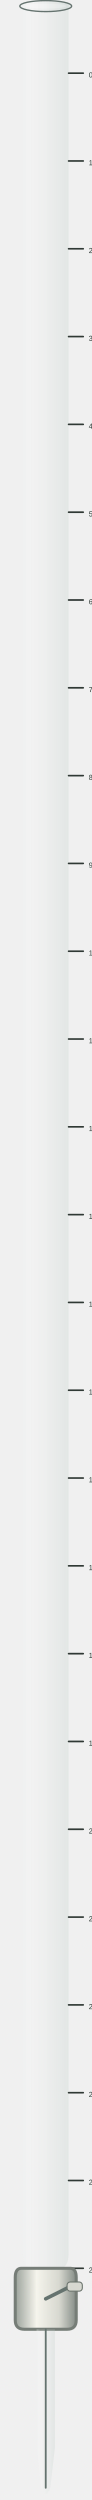
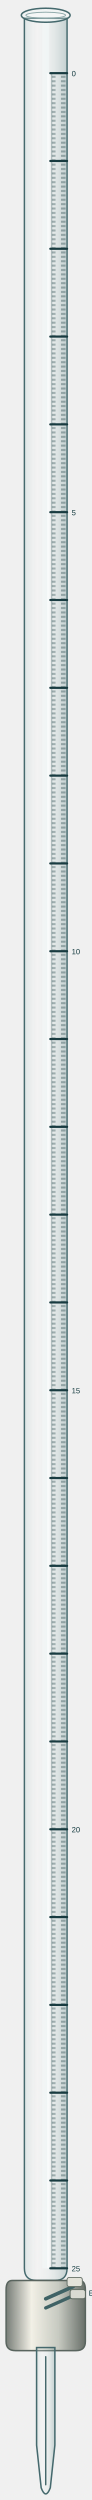
- <svg xmlns="http://www.w3.org/2000/svg" viewBox="0 0 30 820" data-asset-id="burette-acid-25ml-class-as" data-specification-id="burette-acid-25ml-class-as" data-family-id="burette" data-capacity-ml="25" data-body-dimensions-mm="15 770 15" data-dimensions-mm="30 820 30" data-material-profile="clear-borosilicate-ptfe" data-lod="preview" data-lod-detail="catalog" data-lod-visible-roles="body|rim|graduation-major|stopcock|stopcock-key|tip" data-coordinate-unit="mm" data-visual-role="apparatus-geometry" data-view-mode="catalog-preview" data-measurement-qualified="false" data-anatomy="graduated-tube|open-mouth|rim|ptfe-stopcock-body|rotary-key|outlet-tip|detachable-actuator" data-physical-envelope-mm="30 820 30" role="img" aria-labelledby="burette-acid-25ml-class-as-preview-title burette-acid-25ml-class-as-preview-desc">
+ <svg xmlns="http://www.w3.org/2000/svg" viewBox="0 0 30 820" data-asset-id="burette-acid-25ml-class-as" data-family-id="burette" data-capacity-ml="25" data-coordinate-unit="mm" data-master-authored="true" data-marking-kind="burette-ex" role="img" aria-labelledby="title desc" data-lod="preview" data-lod-detail="catalog" data-lod-visible-roles="body|rim|scale|labels|stopcock|stopcock-key|tip" data-dimensions-mm="30 820 30" data-body-dimensions-mm="15 770 15" data-asset-version="2.0.0">
  <defs>
-     <linearGradient id="burette-acid-25ml-class-as-glass" x1="0" y1="0" x2="1" y2="0">
-       <stop offset="0" stop-color="#eef2f0" stop-opacity=".34" />
-       <stop offset="0.22" stop-color="#ffffff" stop-opacity=".12" />
-       <stop offset="0.58" stop-color="#d9e1de" stop-opacity=".20" />
-       <stop offset="1" stop-color="#b8c7c2" stop-opacity=".24" />
+     <linearGradient id="acid-glass" x1="0" y1="0" x2="1" y2="0">
+       <stop stop-color="#b8d0d0" stop-opacity=".34" />
+       <stop offset=".3" stop-color="#ffffff" stop-opacity=".2" />
+       <stop offset=".58" stop-color="#d8e7e5" stop-opacity=".2" />
+       <stop offset="1" stop-color="#6d9293" stop-opacity=".34" />
    </linearGradient>
-     <linearGradient id="burette-acid-25ml-class-as-ptfe" x1="0" y1="0" x2="1" y2="0">
-       <stop offset="0" stop-color="#9ca39c" />
-       <stop offset=".35" stop-color="#f5f4ec" />
-       <stop offset=".72" stop-color="#d7d8d0" />
-       <stop offset="1" stop-color="#858d87" />
+     <linearGradient id="acid-ptfe" x1="0" y1="0" x2="1" y2="0">
+       <stop stop-color="#777d77" />
+       <stop offset=".32" stop-color="#f2f0e6" />
+       <stop offset=".66" stop-color="#c7cac1" />
+       <stop offset="1" stop-color="#686f69" />
    </linearGradient>
-     <style>.glass-fill{fill:url(#burette-acid-25ml-class-as-glass)}.glass-edge{fill:none;stroke:#65736f;stroke-linecap:round;stroke-linejoin:round}.glass-highlight{fill:none;stroke:#fff;stroke-linecap:round;stroke-linejoin:round}.scale-line{fill:none;stroke:#303935;stroke-linecap:round}.scale-label{fill:#303935;font-family:Arial,sans-serif}.ptfe-fill{fill:url(#burette-acid-25ml-class-as-ptfe);stroke:#767d77;stroke-linejoin:round}</style>
+     <pattern id="acid-minor" width="5" height="1.44" patternUnits="userSpaceOnUse">
+       <path d="M0 .72H3.2" stroke="#183b40" stroke-width=".24" />
+     </pattern>
+     <style>.edge{fill:none;stroke:#3f6265;stroke-linecap:round;stroke-linejoin:round}.mark{fill:none;stroke:#183b40;stroke-linecap:round}.label{fill:#153b40;font:2.5px Arial,sans-serif}.shine{fill:none;stroke:#fff;stroke-linecap:round}</style>
  </defs>
  <g data-layer="body" data-part="burette.body">
-     <path d="M7.5 1Q15 0 22.5 1V739Q22.5 744 19.5 744H10.5Q7.5 744 7.5 739Z" class="glass-fill" data-profile-boundary="tube" />
+     <path d="M8 6V744Q8 748 12 748H18Q22 748 22 744V6Z" fill="url(#acid-glass)" stroke="#45696d" stroke-width=".48" data-profile-boundary="burette-tube" />
+     <path d="M15 7V744" stroke="#f7ffff" stroke-width="2.2" opacity=".36" />
+     <path d="M16 24V744" stroke="#ffffff" stroke-width="1.1" opacity=".5" />
  </g>
  <g data-layer="rim" data-part="burette.rim">
-     <ellipse cx="15" cy="2" rx="8.5" ry="1.8" class="glass-fill" stroke="#65736f" stroke-width=".45" />
-     <ellipse cx="15" cy="2" rx="6.7" ry=".8" fill="#fff" fill-opacity=".22" />
+     <ellipse cx="15" cy="5" rx="8" ry="2.3" fill="#f4ffff" fill-opacity=".28" stroke="#45696d" stroke-width=".5" />
+     <ellipse cx="15" cy="5" rx="6.5" ry="1" fill="#fff" fill-opacity=".2" stroke="#8ba6a7" stroke-width=".3" />
  </g>
-   <g data-layer="graduation" data-part="burette.scale-on-tube" data-graduation-intervals="500">
-     <path d="M22.5 24L27.3 24" class="scale-line" data-graduation-index="0" data-graduation-ml="0" data-graduation-kind="major" stroke-width="0.55" />
-     <text x="29.1" y="25.4" class="scale-label" font-size="2.4" data-graduation-label="0">0</text>
-     <path d="M22.5 52.8L27.3 52.8" class="scale-line" data-graduation-index="20" data-graduation-ml="1" data-graduation-kind="major" stroke-width="0.55" />
-     <text x="29.1" y="54.2" class="scale-label" font-size="2.4" data-graduation-label="1">1</text>
-     <path d="M22.5 81.6L27.3 81.6" class="scale-line" data-graduation-index="40" data-graduation-ml="2" data-graduation-kind="major" stroke-width="0.55" />
-     <text x="29.1" y="83" class="scale-label" font-size="2.4" data-graduation-label="2">2</text>
-     <path d="M22.5 110.4L27.3 110.4" class="scale-line" data-graduation-index="60" data-graduation-ml="3" data-graduation-kind="major" stroke-width="0.55" />
-     <text x="29.1" y="111.8" class="scale-label" font-size="2.4" data-graduation-label="3">3</text>
-     <path d="M22.5 139.2L27.3 139.2" class="scale-line" data-graduation-index="80" data-graduation-ml="4" data-graduation-kind="major" stroke-width="0.55" />
-     <text x="29.1" y="140.6" class="scale-label" font-size="2.4" data-graduation-label="4">4</text>
-     <path d="M22.5 168L27.3 168" class="scale-line" data-graduation-index="100" data-graduation-ml="5" data-graduation-kind="major" stroke-width="0.55" />
-     <text x="29.1" y="169.4" class="scale-label" font-size="2.4" data-graduation-label="5">5</text>
-     <path d="M22.5 196.8L27.3 196.8" class="scale-line" data-graduation-index="120" data-graduation-ml="6" data-graduation-kind="major" stroke-width="0.55" />
-     <text x="29.1" y="198.2" class="scale-label" font-size="2.4" data-graduation-label="6">6</text>
-     <path d="M22.5 225.6L27.3 225.6" class="scale-line" data-graduation-index="140" data-graduation-ml="7" data-graduation-kind="major" stroke-width="0.55" />
-     <text x="29.1" y="227" class="scale-label" font-size="2.4" data-graduation-label="7">7</text>
-     <path d="M22.5 254.4L27.3 254.4" class="scale-line" data-graduation-index="160" data-graduation-ml="8" data-graduation-kind="major" stroke-width="0.55" />
-     <text x="29.1" y="255.8" class="scale-label" font-size="2.4" data-graduation-label="8">8</text>
-     <path d="M22.5 283.2L27.3 283.2" class="scale-line" data-graduation-index="180" data-graduation-ml="9" data-graduation-kind="major" stroke-width="0.55" />
-     <text x="29.1" y="284.6" class="scale-label" font-size="2.4" data-graduation-label="9">9</text>
-     <path d="M22.5 312L27.3 312" class="scale-line" data-graduation-index="200" data-graduation-ml="10" data-graduation-kind="major" stroke-width="0.55" />
-     <text x="29.1" y="313.4" class="scale-label" font-size="2.4" data-graduation-label="10">10</text>
-     <path d="M22.5 340.8L27.3 340.8" class="scale-line" data-graduation-index="220" data-graduation-ml="11" data-graduation-kind="major" stroke-width="0.55" />
-     <text x="29.1" y="342.2" class="scale-label" font-size="2.4" data-graduation-label="11">11</text>
-     <path d="M22.5 369.6L27.3 369.6" class="scale-line" data-graduation-index="240" data-graduation-ml="12" data-graduation-kind="major" stroke-width="0.55" />
-     <text x="29.1" y="371" class="scale-label" font-size="2.4" data-graduation-label="12">12</text>
-     <path d="M22.5 398.4L27.3 398.4" class="scale-line" data-graduation-index="260" data-graduation-ml="13" data-graduation-kind="major" stroke-width="0.55" />
-     <text x="29.1" y="399.8" class="scale-label" font-size="2.4" data-graduation-label="13">13</text>
-     <path d="M22.5 427.2L27.3 427.2" class="scale-line" data-graduation-index="280" data-graduation-ml="14" data-graduation-kind="major" stroke-width="0.55" />
-     <text x="29.1" y="428.6" class="scale-label" font-size="2.4" data-graduation-label="14">14</text>
-     <path d="M22.5 456L27.3 456" class="scale-line" data-graduation-index="300" data-graduation-ml="15" data-graduation-kind="major" stroke-width="0.55" />
-     <text x="29.1" y="457.4" class="scale-label" font-size="2.4" data-graduation-label="15">15</text>
-     <path d="M22.5 484.8L27.3 484.8" class="scale-line" data-graduation-index="320" data-graduation-ml="16" data-graduation-kind="major" stroke-width="0.55" />
-     <text x="29.1" y="486.2" class="scale-label" font-size="2.4" data-graduation-label="16">16</text>
-     <path d="M22.5 513.6L27.3 513.6" class="scale-line" data-graduation-index="340" data-graduation-ml="17" data-graduation-kind="major" stroke-width="0.55" />
-     <text x="29.1" y="515" class="scale-label" font-size="2.4" data-graduation-label="17">17</text>
-     <path d="M22.5 542.4L27.3 542.4" class="scale-line" data-graduation-index="360" data-graduation-ml="18" data-graduation-kind="major" stroke-width="0.55" />
-     <text x="29.1" y="543.8" class="scale-label" font-size="2.4" data-graduation-label="18">18</text>
-     <path d="M22.5 571.2L27.3 571.2" class="scale-line" data-graduation-index="380" data-graduation-ml="19" data-graduation-kind="major" stroke-width="0.55" />
-     <text x="29.1" y="572.6" class="scale-label" font-size="2.4" data-graduation-label="19">19</text>
-     <path d="M22.5 600L27.3 600" class="scale-line" data-graduation-index="400" data-graduation-ml="20" data-graduation-kind="major" stroke-width="0.55" />
-     <text x="29.1" y="601.4" class="scale-label" font-size="2.4" data-graduation-label="20">20</text>
-     <path d="M22.5 628.8L27.3 628.8" class="scale-line" data-graduation-index="420" data-graduation-ml="21" data-graduation-kind="major" stroke-width="0.55" />
-     <text x="29.1" y="630.2" class="scale-label" font-size="2.4" data-graduation-label="21">21</text>
-     <path d="M22.5 657.6L27.3 657.6" class="scale-line" data-graduation-index="440" data-graduation-ml="22" data-graduation-kind="major" stroke-width="0.55" />
-     <text x="29.1" y="659" class="scale-label" font-size="2.4" data-graduation-label="22">22</text>
-     <path d="M22.5 686.4L27.3 686.4" class="scale-line" data-graduation-index="460" data-graduation-ml="23" data-graduation-kind="major" stroke-width="0.55" />
-     <text x="29.1" y="687.8" class="scale-label" font-size="2.4" data-graduation-label="23">23</text>
-     <path d="M22.5 715.2L27.3 715.2" class="scale-line" data-graduation-index="480" data-graduation-ml="24" data-graduation-kind="major" stroke-width="0.55" />
-     <text x="29.1" y="716.6" class="scale-label" font-size="2.4" data-graduation-label="24">24</text>
-     <path d="M22.5 744L27.3 744" class="scale-line" data-graduation-index="500" data-graduation-ml="25" data-graduation-kind="major" stroke-width="0.55" />
-     <text x="29.1" y="745.4" class="scale-label" font-size="2.4" data-graduation-label="25">25</text>
+   <g data-layer="scale" data-part="burette.scale-on-tube" data-marking-kind="burette-ex" data-marking-direction="increases-downward" data-marking-reference="top-zero" data-marking-surface="tube-wrap" data-marking-range-ml="0-25" data-marking-interval-ml="0.05" data-calibration="Ex-20C-AS">
+     <rect x="17" y="24" width="4.5" height="720" fill="url(#acid-minor)" opacity=".95" />
+     <path d="M17 24V744" class="mark" stroke-width=".22" opacity=".5" />
+     <g data-marking-value-ml="0">
+       <path d="M16.5 24H22" class="mark" stroke-width=".72" />
+     </g>
+     <g data-marking-value-ml="1">
+       <path d="M16.5 52.8H22" class="mark" stroke-width=".72" />
+     </g>
+     <g data-marking-value-ml="2">
+       <path d="M16.5 81.6H22" class="mark" stroke-width=".72" />
+     </g>
+     <g data-marking-value-ml="3">
+       <path d="M16.5 110.4H22" class="mark" stroke-width=".72" />
+     </g>
+     <g data-marking-value-ml="4">
+       <path d="M16.5 139.2H22" class="mark" stroke-width=".72" />
+     </g>
+     <g data-marking-value-ml="5">
+       <path d="M16.5 168H22" class="mark" stroke-width=".72" />
+     </g>
+     <g data-marking-value-ml="6">
+       <path d="M16.5 196.8H22" class="mark" stroke-width=".72" />
+     </g>
+     <g data-marking-value-ml="7">
+       <path d="M16.5 225.6H22" class="mark" stroke-width=".72" />
+     </g>
+     <g data-marking-value-ml="8">
+       <path d="M16.5 254.4H22" class="mark" stroke-width=".72" />
+     </g>
+     <g data-marking-value-ml="9">
+       <path d="M16.5 283.2H22" class="mark" stroke-width=".72" />
+     </g>
+     <g data-marking-value-ml="10">
+       <path d="M16.5 312H22" class="mark" stroke-width=".72" />
+     </g>
+     <g data-marking-value-ml="11">
+       <path d="M16.5 340.8H22" class="mark" stroke-width=".72" />
+     </g>
+     <g data-marking-value-ml="12">
+       <path d="M16.5 369.6H22" class="mark" stroke-width=".72" />
+     </g>
+     <g data-marking-value-ml="13">
+       <path d="M16.5 398.4H22" class="mark" stroke-width=".72" />
+     </g>
+     <g data-marking-value-ml="14">
+       <path d="M16.5 427.2H22" class="mark" stroke-width=".72" />
+     </g>
+     <g data-marking-value-ml="15">
+       <path d="M16.5 456H22" class="mark" stroke-width=".72" />
+     </g>
+     <g data-marking-value-ml="16">
+       <path d="M16.5 484.8H22" class="mark" stroke-width=".72" />
+     </g>
+     <g data-marking-value-ml="17">
+       <path d="M16.5 513.6H22" class="mark" stroke-width=".72" />
+     </g>
+     <g data-marking-value-ml="18">
+       <path d="M16.5 542.4H22" class="mark" stroke-width=".72" />
+     </g>
+     <g data-marking-value-ml="19">
+       <path d="M16.5 571.2H22" class="mark" stroke-width=".72" />
+     </g>
+     <g data-marking-value-ml="20">
+       <path d="M16.5 600H22" class="mark" stroke-width=".72" />
+     </g>
+     <g data-marking-value-ml="21">
+       <path d="M16.5 628.8H22" class="mark" stroke-width=".72" />
+     </g>
+     <g data-marking-value-ml="22">
+       <path d="M16.5 657.6H22" class="mark" stroke-width=".72" />
+     </g>
+     <g data-marking-value-ml="23">
+       <path d="M16.5 686.4H22" class="mark" stroke-width=".72" />
+     </g>
+     <g data-marking-value-ml="24">
+       <path d="M16.5 715.2H22" class="mark" stroke-width=".72" />
+     </g>
+     <g data-marking-value-ml="25">
+       <path d="M16.5 744H22" class="mark" stroke-width=".72" />
+     </g>
  </g>
-   <g data-layer="stopcock" data-part="burette.ptfe-stopcock">
-     <path d="M7 744H23Q25 744 25 747V761Q25 764 22 764H8Q5 764 5 761V747Q5 744 7 744Z" class="ptfe-fill" data-flow-node="stopcock" />
+   <g data-layer="labels" data-part="burette.scale-labels">
+     <text x="23.5" y="25" class="label">0</text>
+     <text x="23.5" y="169" class="label">5</text>
+     <text x="23.5" y="313" class="label">10</text>
+     <text x="23.5" y="457" class="label">15</text>
+     <text x="23.5" y="601" class="label">20</text>
+     <text x="23.5" y="745" class="label">25</text>
+     <text x="23.5" y="753" class="label" font-size="2">mL · Ex · 20°C · AS</text>
+   </g>
+   <g data-layer="stopcock" data-part="burette.ptfe-stopcock" data-flow-node="stopcock">
+     <path d="M4 748H26Q28 748 28 751V768Q28 771 25 771H5Q2 771 2 768V751Q2 748 4 748Z" fill="url(#acid-ptfe)" stroke="#59645e" stroke-width=".5" />
+     <path d="M15 754L24 750" class="edge" stroke="#4d5750" stroke-width="1.2" />
+     <rect x="22" y="747" width="5" height="3" rx=".7" fill="#e4e3da" stroke="#657067" stroke-width=".3" />
  </g>
  <g data-layer="stopcock-key" data-part="burette.rotary-key">
-     <path d="M15 754L23 750" class="glass-edge" stroke="#59625d" stroke-width="1.2" />
-     <rect x="22" y="748.5" width="5" height="3" rx="1" fill="#d7d8d1" stroke="#69726b" stroke-width=".35" />
+     <path d="M15 757L24 753" class="edge" stroke="#3d4843" stroke-width="1.1" />
+     <rect x="23" y="751" width="5" height="3" rx=".7" fill="#d9dad2" stroke="#5a665d" stroke-width=".3" />
  </g>
-   <g data-layer="tip" data-part="burette.tip">
-     <path d="M12 764H18V803L16.5 816Q15 820 13.5 816L12 803Z" class="glass-fill" data-flow-node="outlet-tip" />
-     <path d="M15 764V816" class="glass-edge" stroke-width=".6" />
+   <g data-layer="tip" data-part="burette.tip" data-flow-node="outlet-tip">
+     <path d="M12 770H18V802L16.5 816Q15 820 13.5 816L12 802Z" fill="url(#acid-glass)" stroke="#45696d" stroke-width=".5" />
+     <path d="M15 773V815" class="edge" stroke-width=".45" />
  </g>
-   <g data-layer="liquid" data-runtime="true" display="none" />
-   <g data-layer="meniscus" data-runtime="true" display="none" />
-   <g data-layer="support-interface" data-semantic-only="true" display="none" />
-   <g data-layer="detachable" data-semantic-only="true" display="none" />
-   <g data-layer="accessibility" data-semantic-only="true" display="none" />
</svg>
